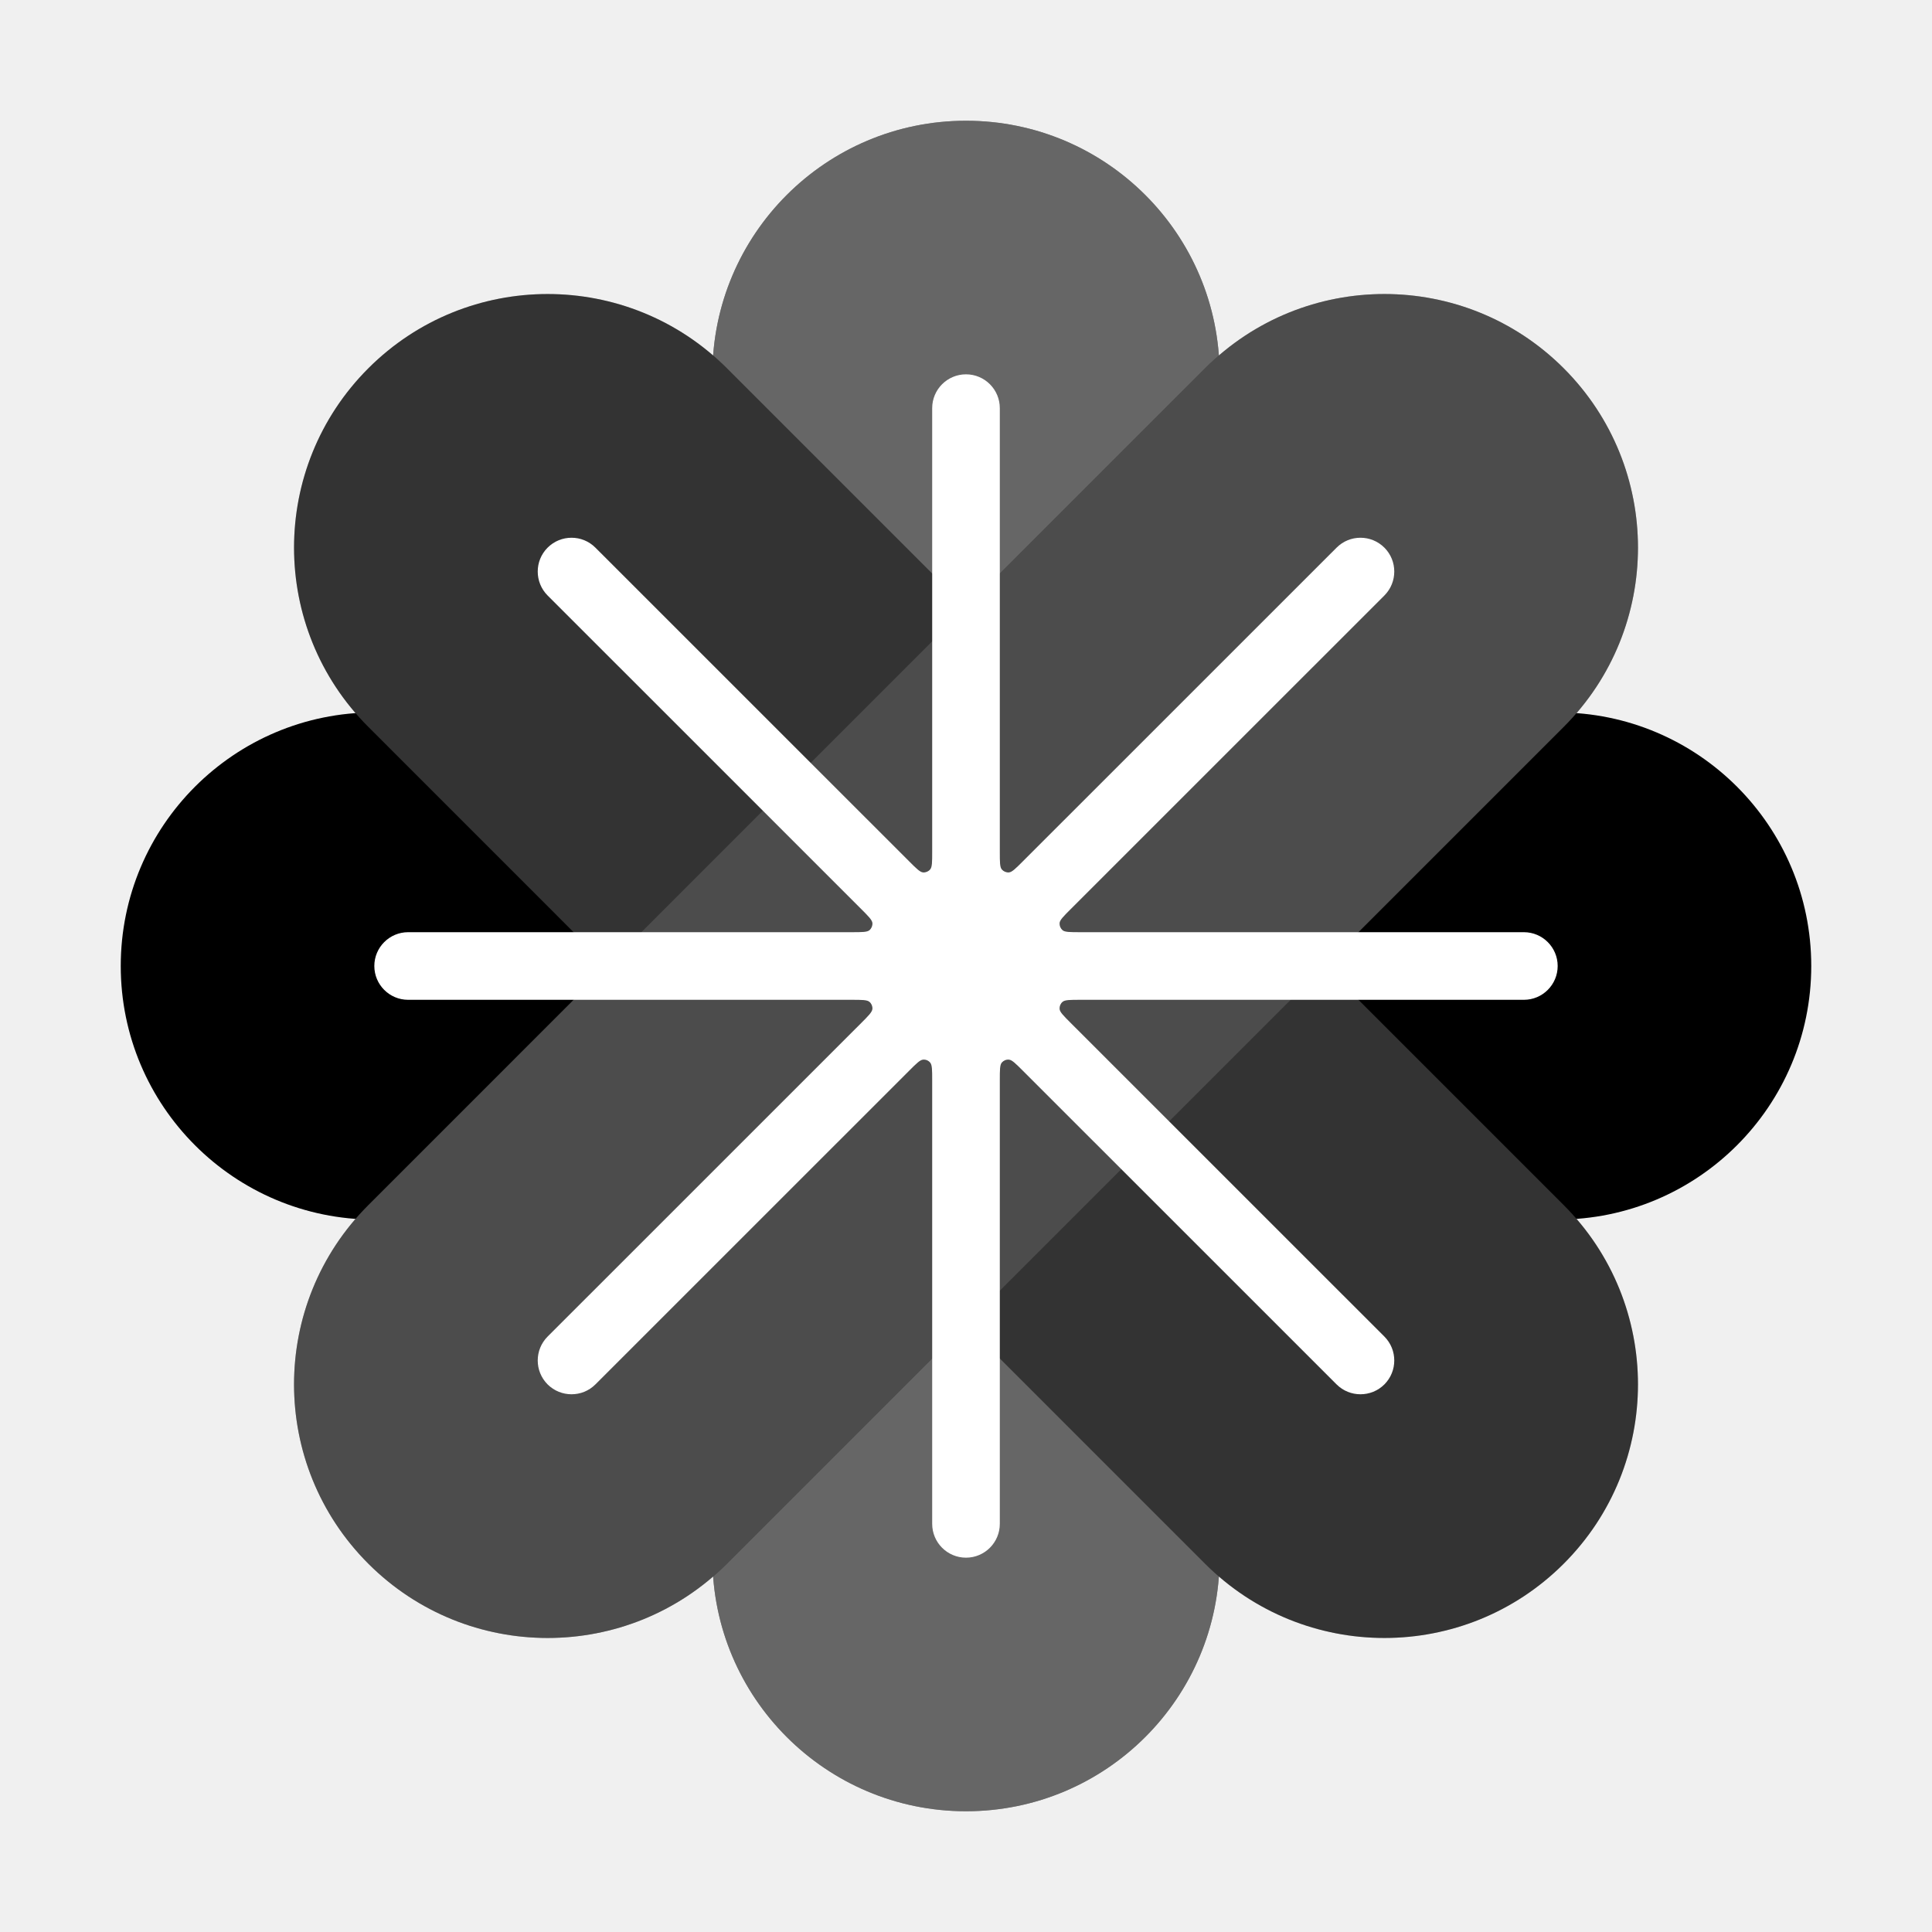
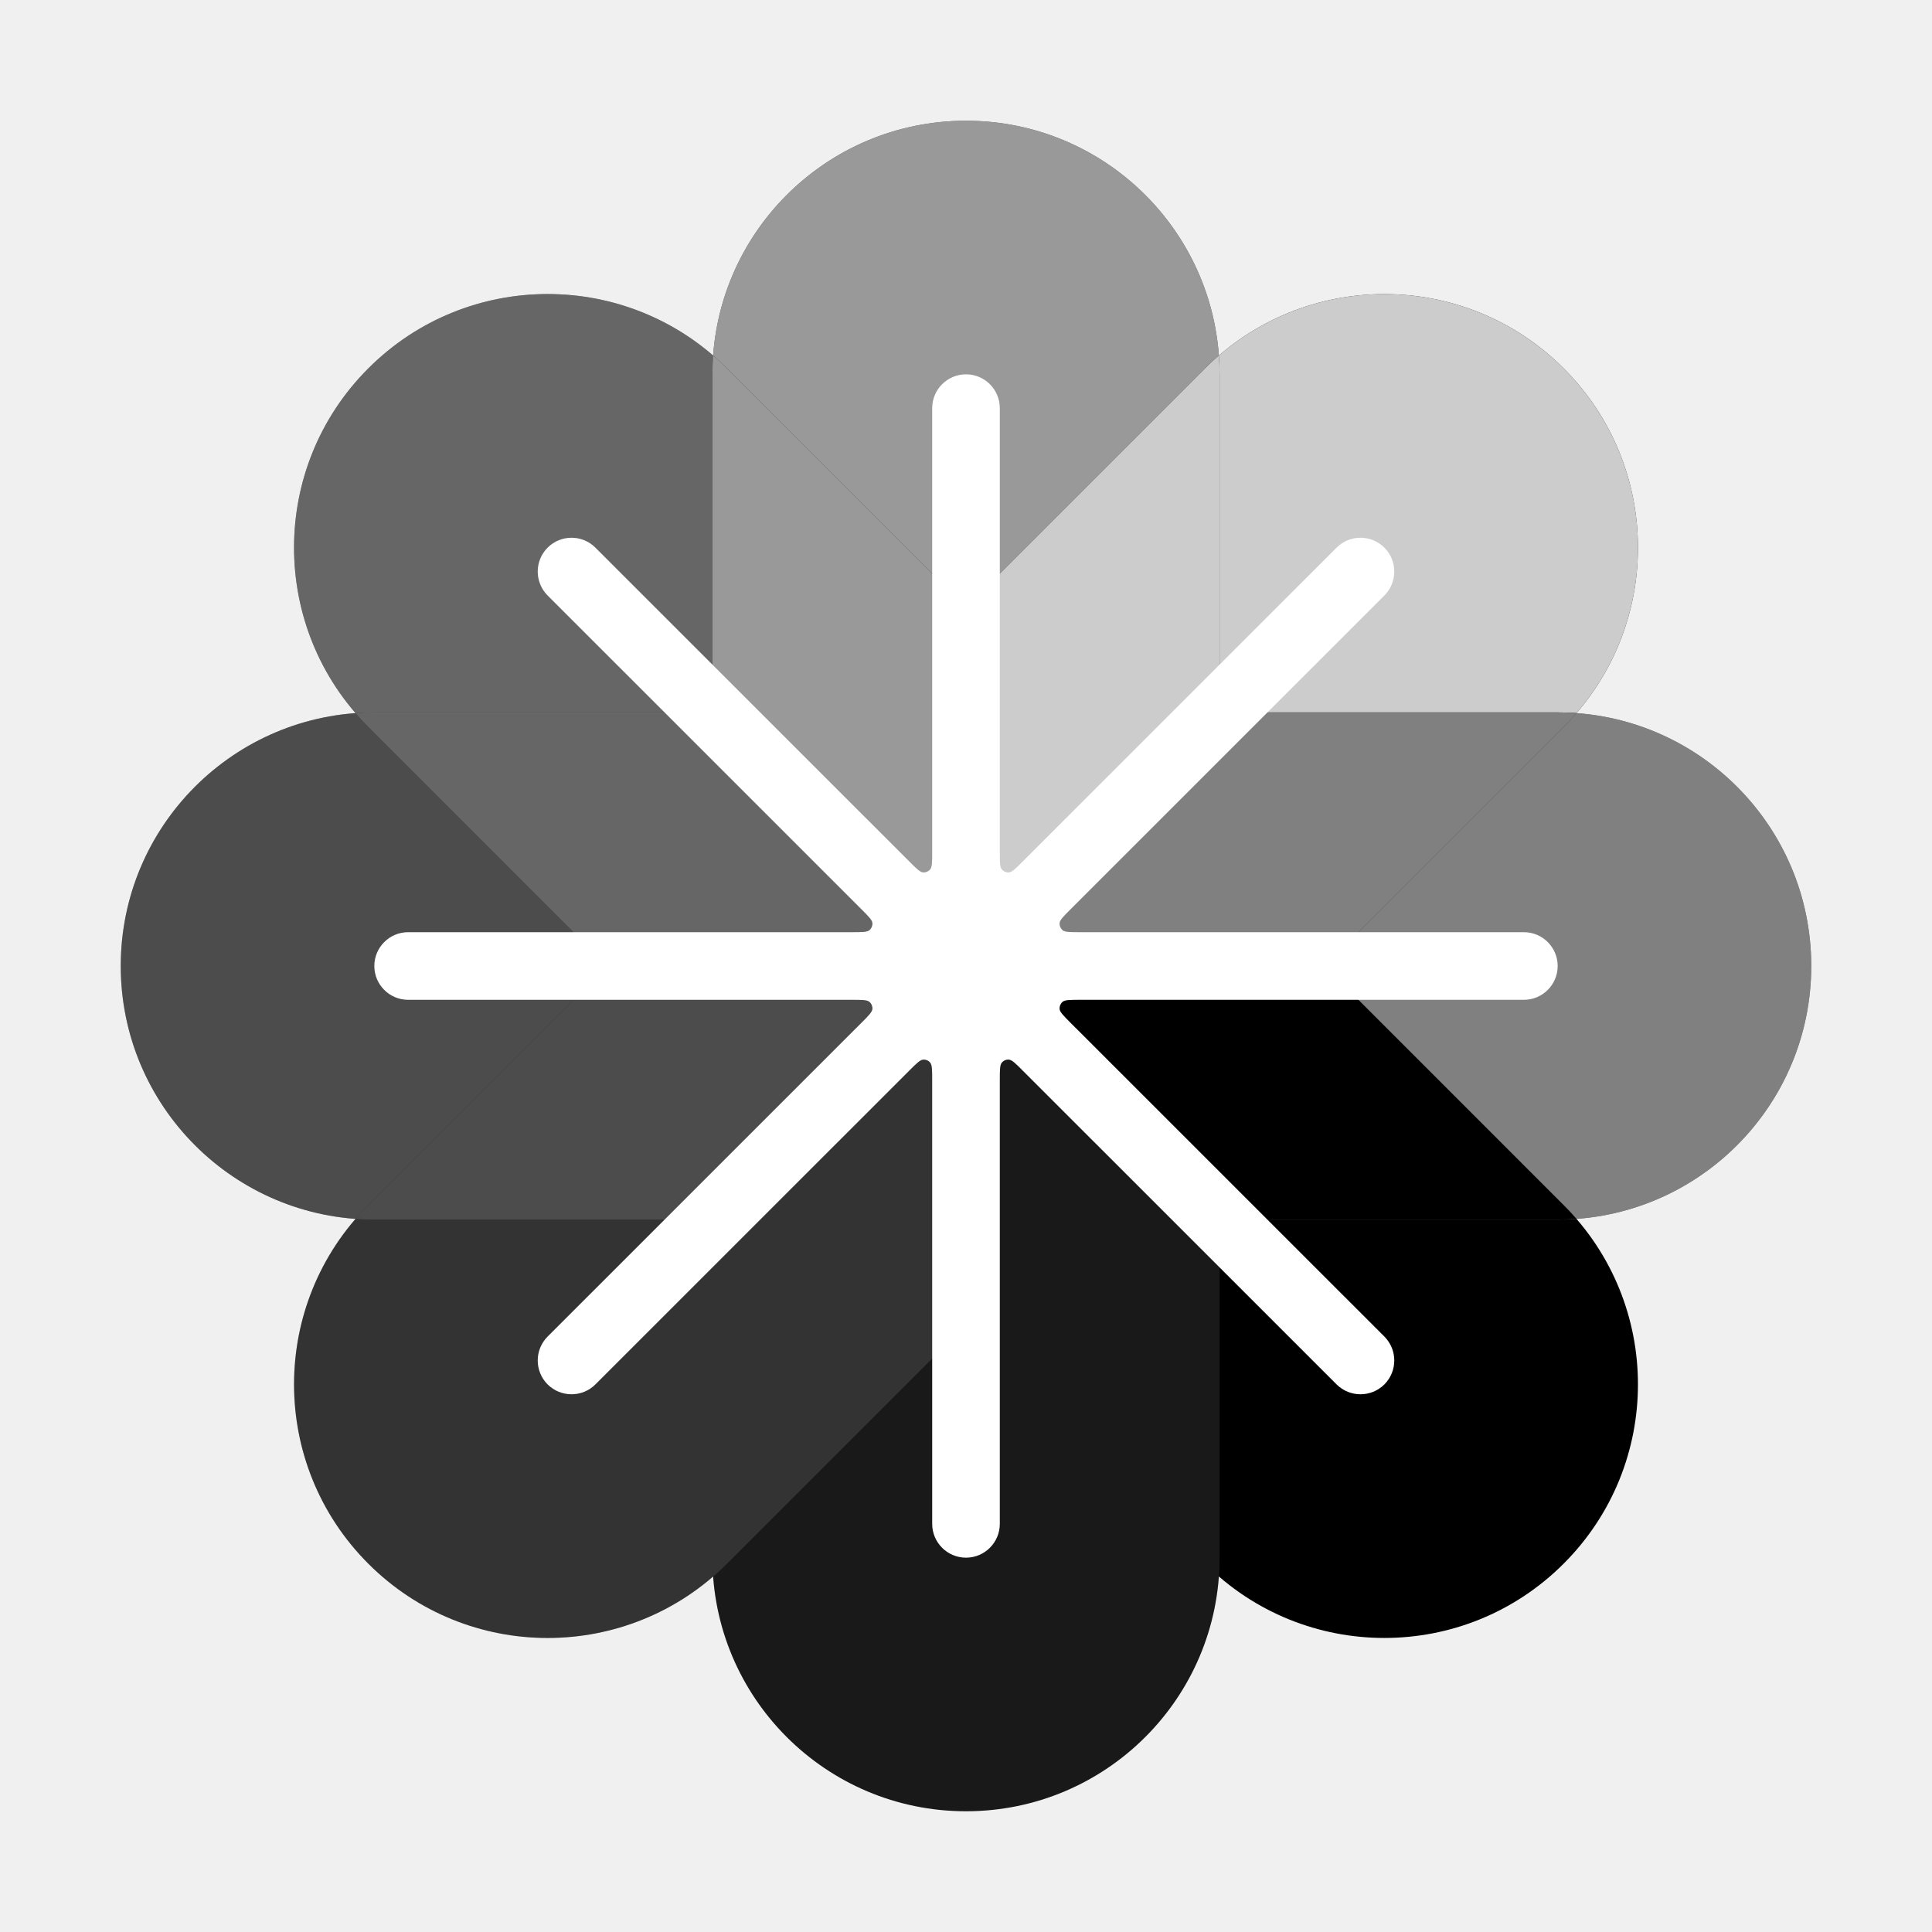
<svg xmlns="http://www.w3.org/2000/svg" width="32" height="32" viewBox="0 0 32 32" fill="none">
-   <path d="M25.8 11.8C28.12 11.8 30 13.68 30 16C30 18.319 28.12 20.2 25.8 20.2L6.2 20.2C3.88 20.2 2 18.319 2 16C2 13.68 3.88 11.8 6.2 11.8L25.8 11.8Z" fill="black" />
-   <path d="M11.8 6.2C11.8 3.88 13.681 2 16 2C18.32 2 20.2 3.88 20.2 6.2V25.8C20.2 28.12 18.32 30 16 30C13.681 30 11.8 28.12 11.8 25.8V6.2Z" fill="black" />
-   <path d="M11.8 6.2C11.8 3.88 13.681 2 16 2C18.32 2 20.2 3.88 20.2 6.2V25.8C20.2 28.12 18.32 30 16 30C13.681 30 11.8 28.12 11.8 25.8V6.2Z" fill="white" fill-opacity="0.4" />
-   <path d="M25.9 19.96C27.54 21.6 27.54 24.26 25.9 25.9C24.26 27.54 21.601 27.54 19.96 25.9L6.101 12.04C4.46 10.4 4.46 7.741 6.101 6.1C7.741 4.46 10.4 4.46 12.04 6.1L25.9 19.96Z" fill="black" />
-   <path d="M25.9 19.96C27.54 21.6 27.54 24.26 25.9 25.9C24.26 27.54 21.601 27.54 19.96 25.9L6.101 12.04C4.46 10.4 4.46 7.741 6.101 6.1C7.741 4.46 10.4 4.46 12.04 6.1L25.9 19.96Z" fill="white" fill-opacity="0.2" />
-   <path d="M19.96 6.1C21.601 4.46 24.26 4.46 25.9 6.1C27.54 7.741 27.54 10.4 25.9 12.04L12.04 25.9C10.4 27.54 7.741 27.54 6.101 25.9C4.46 24.26 4.46 21.6 6.101 19.96L19.96 6.1Z" fill="black" />
-   <path d="M19.96 6.1C21.601 4.46 24.26 4.46 25.9 6.1C27.54 7.741 27.54 10.4 25.9 12.04L12.04 25.9C10.4 27.54 7.741 27.54 6.101 25.9C4.46 24.26 4.46 21.6 6.101 19.96L19.96 6.1Z" fill="white" fill-opacity="0.3" />
-   <path fill-rule="evenodd" clip-rule="evenodd" d="M16 6.2C15.691 6.2 15.44 6.451 15.44 6.76V14.107C15.44 14.277 15.44 14.362 15.406 14.401C15.377 14.435 15.334 14.453 15.289 14.45C15.238 14.446 15.178 14.386 15.058 14.266L9.862 9.071C9.644 8.852 9.289 8.852 9.07 9.071C8.852 9.289 8.852 9.644 9.07 9.863L14.266 15.058C14.386 15.178 14.445 15.238 14.45 15.289C14.453 15.334 14.435 15.377 14.401 15.407C14.362 15.44 14.277 15.44 14.107 15.44H6.76C6.451 15.44 6.2 15.691 6.2 16C6.2 16.309 6.451 16.56 6.76 16.56H14.107C14.277 16.56 14.362 16.56 14.401 16.594C14.435 16.623 14.453 16.666 14.45 16.711C14.445 16.763 14.386 16.823 14.266 16.943L9.07 22.138C8.852 22.357 8.852 22.711 9.07 22.93C9.289 23.148 9.644 23.148 9.862 22.93L15.058 17.735C15.178 17.615 15.238 17.555 15.289 17.551C15.334 17.547 15.377 17.565 15.406 17.599C15.44 17.639 15.44 17.723 15.44 17.893V25.24C15.44 25.549 15.691 25.8 16 25.8C16.309 25.8 16.56 25.549 16.56 25.24V17.893C16.56 17.723 16.56 17.639 16.593 17.599C16.623 17.565 16.666 17.547 16.711 17.551C16.762 17.555 16.822 17.615 16.942 17.735L22.138 22.93C22.356 23.148 22.711 23.148 22.93 22.93C23.148 22.711 23.148 22.357 22.93 22.138L17.734 16.943C17.614 16.823 17.554 16.763 17.55 16.711C17.547 16.666 17.565 16.623 17.599 16.594C17.638 16.56 17.723 16.56 17.893 16.56H25.24C25.549 16.56 25.8 16.309 25.8 16C25.8 15.691 25.549 15.44 25.24 15.44H17.893C17.723 15.44 17.638 15.44 17.599 15.407C17.565 15.377 17.547 15.334 17.55 15.289C17.554 15.238 17.614 15.178 17.734 15.058L22.93 9.863C23.148 9.644 23.148 9.289 22.93 9.071C22.711 8.852 22.356 8.852 22.138 9.071L16.942 14.266C16.822 14.386 16.762 14.446 16.711 14.45C16.666 14.453 16.623 14.435 16.593 14.401C16.56 14.362 16.56 14.277 16.56 14.107V6.76C16.56 6.451 16.309 6.2 16 6.2Z" fill="white" />
+   <path d="M25.899 25.899C24.259 27.54 21.6 27.54 19.96 25.899L13.03 18.97L18.97 13.03L25.899 19.96C27.54 21.6 27.54 24.259 25.899 25.899Z" fill="black" />
+   <path d="M20.2 25.8C20.2 28.12 18.32 30 16 30C13.68 30 11.8 28.12 11.8 25.8V16H20.2V25.8Z" fill="black" />
+   <path d="M20.2 25.8C20.2 28.12 18.32 30 16 30C13.68 30 11.8 28.12 11.8 25.8V16H20.2V25.8Z" fill="white" fill-opacity="0.1" />
+   <path d="M12.04 25.9C10.4 27.54 7.741 27.54 6.101 25.9C4.46 24.259 4.46 21.6 6.101 19.96L13.03 13.03L18.97 18.97L12.04 25.9Z" fill="black" />
+   <path d="M12.04 25.9C10.4 27.54 7.741 27.54 6.101 25.9C4.46 24.259 4.46 21.6 6.101 19.96L13.03 13.03L18.97 18.97L12.04 25.9Z" fill="white" fill-opacity="0.2" />
+   <path d="M6.2 20.2C3.88 20.2 2 18.319 2 16C2 13.68 3.88 11.8 6.2 11.8L16 11.8L16 20.2L6.2 20.2Z" fill="black" />
+   <path d="M6.2 20.2C3.88 20.2 2 18.319 2 16C2 13.68 3.88 11.8 6.2 11.8L16 11.8L16 20.2L6.2 20.2Z" fill="white" fill-opacity="0.3" />
+   <path d="M6.101 12.04C4.46 10.4 4.46 7.741 6.101 6.101C7.741 4.46 10.4 4.46 12.04 6.101L18.97 13.03L13.03 18.97L6.101 12.04Z" fill="black" />
+   <path d="M6.101 12.04C4.46 10.4 4.46 7.741 6.101 6.101C7.741 4.46 10.4 4.46 12.04 6.101L18.97 13.03L13.03 18.97L6.101 12.04Z" fill="white" fill-opacity="0.4" />
+   <path d="M16 2C18.32 2 20.2 3.88 20.2 6.2V16H11.8V6.2C11.8 3.88 13.68 2 16 2Z" fill="black" />
+   <path d="M16 2C18.32 2 20.2 3.88 20.2 6.2V16H11.8V6.2C11.8 3.88 13.68 2 16 2Z" fill="white" fill-opacity="0.6" />
+   <path d="M25.899 6.101C27.54 7.741 27.54 10.4 25.899 12.04L18.97 18.97L13.03 13.03L19.96 6.101C21.6 4.461 24.259 4.461 25.899 6.101Z" fill="black" />
+   <path d="M25.899 6.101C27.54 7.741 27.54 10.4 25.899 12.04L18.97 18.97L13.03 13.03L19.96 6.101C21.6 4.461 24.259 4.461 25.899 6.101Z" fill="white" fill-opacity="0.8" />
+   <path d="M30 16C30 18.319 28.12 20.2 25.8 20.2L16 20.2L16 11.8L25.8 11.8C28.12 11.8 30 13.68 30 16Z" fill="black" />
+   <path d="M30 16C30 18.319 28.12 20.2 25.8 20.2L16 20.2L16 11.8L25.8 11.8C28.12 11.8 30 13.68 30 16Z" fill="white" fill-opacity="0.5" />
+   <path d="M26.112 20.188C26.009 20.196 25.905 20.2 25.8 20.2L20.2 20.2L16 16L21.94 16L25.899 19.96C25.974 20.034 26.044 20.11 26.112 20.188Z" fill="black" />
+   <path d="M20.2 20.2V25.8C20.2 25.905 20.196 26.009 20.188 26.112C20.11 26.044 20.034 25.974 19.96 25.899L16 21.94V16L20.2 20.2Z" fill="black" />
+   <path d="M20.2 20.2V25.8C20.2 25.905 20.196 26.009 20.188 26.112C20.11 26.044 20.034 25.974 19.96 25.899L16 21.94V16L20.2 20.2Z" fill="white" fill-opacity="0.1" />
+   <path d="M16 21.94L12.04 25.9C11.966 25.974 11.89 26.044 11.812 26.112C11.804 26.009 11.8 25.905 11.8 25.8V20.2L16 16V21.94Z" fill="black" />
+   <path d="M16 21.94L12.04 25.9C11.966 25.974 11.89 26.044 11.812 26.112C11.804 26.009 11.8 25.905 11.8 25.8V20.2L16 16V21.94Z" fill="white" fill-opacity="0.2" />
+   <path d="M11.8 20.2L6.2 20.2C6.095 20.2 5.991 20.196 5.888 20.188C5.956 20.11 6.026 20.034 6.1 19.96L10.06 16L16 16L11.8 20.2Z" fill="black" />
+   <path d="M11.8 20.2L6.2 20.2C6.095 20.2 5.991 20.196 5.888 20.188C5.956 20.11 6.026 20.034 6.1 19.96L10.06 16L16 16L11.8 20.2Z" fill="white" fill-opacity="0.3" />
+   <path d="M10.06 16L6.1 12.04C6.026 11.966 5.956 11.89 5.888 11.812C5.991 11.804 6.095 11.8 6.2 11.8L11.8 11.8L16 16L10.06 16Z" fill="black" />
+   <path d="M10.06 16L6.1 12.04C6.026 11.966 5.956 11.89 5.888 11.812C5.991 11.804 6.095 11.8 6.2 11.8L11.8 11.8L16 16L10.06 16Z" fill="white" fill-opacity="0.4" />
+   <path d="M11.812 5.888C11.89 5.956 11.966 6.026 12.04 6.101L16 10.06V16L11.8 11.8V6.2C11.8 6.095 11.804 5.991 11.812 5.888Z" fill="black" />
+   <path d="M11.812 5.888C11.89 5.956 11.966 6.026 12.04 6.101L16 10.06V16L11.8 11.8V6.2C11.8 6.095 11.804 5.991 11.812 5.888Z" fill="white" fill-opacity="0.6" />
+   <path d="M20.188 5.888C20.196 5.991 20.2 6.095 20.2 6.2V11.8L16 16V10.06L19.96 6.1C20.034 6.026 20.11 5.955 20.188 5.888Z" fill="black" />
+   <path d="M20.188 5.888C20.196 5.991 20.2 6.095 20.2 6.2V11.8L16 16V10.06L19.96 6.1C20.034 6.026 20.11 5.955 20.188 5.888Z" fill="white" fill-opacity="0.8" />
+   <path d="M26.112 11.811C26.044 11.889 25.974 11.966 25.899 12.04L21.94 16L16 16L20.2 11.8L25.8 11.8C25.905 11.8 26.009 11.804 26.112 11.811Z" fill="black" />
+   <path d="M26.112 11.811C26.044 11.889 25.974 11.966 25.899 12.04L21.94 16L16 16L20.2 11.8L25.8 11.8C25.905 11.8 26.009 11.804 26.112 11.811Z" fill="white" fill-opacity="0.5" />
+   <path fill-rule="evenodd" clip-rule="evenodd" d="M16 6.2C15.691 6.2 15.44 6.451 15.44 6.76V14.107C15.44 14.277 15.44 14.362 15.406 14.401C15.377 14.435 15.334 14.453 15.289 14.45C15.238 14.446 15.178 14.386 15.058 14.266L9.862 9.071C9.644 8.852 9.289 8.852 9.07 9.071C8.852 9.289 8.852 9.644 9.07 9.863L14.266 15.058C14.386 15.178 14.446 15.238 14.45 15.289C14.453 15.334 14.435 15.377 14.401 15.407C14.362 15.44 14.277 15.44 14.107 15.44H6.76C6.451 15.44 6.2 15.691 6.2 16C6.2 16.309 6.451 16.56 6.76 16.56H14.107C14.277 16.56 14.362 16.56 14.401 16.594C14.435 16.623 14.453 16.666 14.45 16.711C14.446 16.763 14.386 16.823 14.266 16.943L9.07 22.138C8.852 22.357 8.852 22.711 9.07 22.93C9.289 23.148 9.644 23.148 9.862 22.93L15.058 17.735C15.178 17.615 15.238 17.555 15.289 17.551C15.334 17.547 15.377 17.565 15.406 17.599C15.44 17.639 15.44 17.723 15.44 17.893V25.24C15.44 25.549 15.691 25.8 16 25.8C16.309 25.8 16.56 25.549 16.56 25.24V17.893C16.56 17.723 16.56 17.639 16.594 17.599C16.623 17.565 16.666 17.547 16.711 17.551C16.762 17.555 16.823 17.615 16.942 17.735L22.138 22.93C22.356 23.148 22.711 23.148 22.93 22.93C23.148 22.711 23.148 22.357 22.93 22.138L17.734 16.943C17.614 16.823 17.554 16.763 17.55 16.711C17.547 16.666 17.565 16.623 17.599 16.594C17.638 16.56 17.723 16.56 17.893 16.56H25.24C25.549 16.56 25.8 16.309 25.8 16C25.8 15.691 25.549 15.44 25.24 15.44H17.893C17.723 15.44 17.638 15.44 17.599 15.407C17.565 15.377 17.547 15.334 17.55 15.289C17.554 15.238 17.614 15.178 17.734 15.058L22.93 9.863C23.148 9.644 23.148 9.289 22.93 9.071C22.711 8.852 22.356 8.852 22.138 9.071L16.942 14.266C16.823 14.386 16.762 14.446 16.711 14.45C16.666 14.453 16.623 14.435 16.594 14.401C16.56 14.362 16.56 14.277 16.56 14.107V6.76C16.56 6.451 16.309 6.2 16 6.2Z" fill="white" />
</svg>
